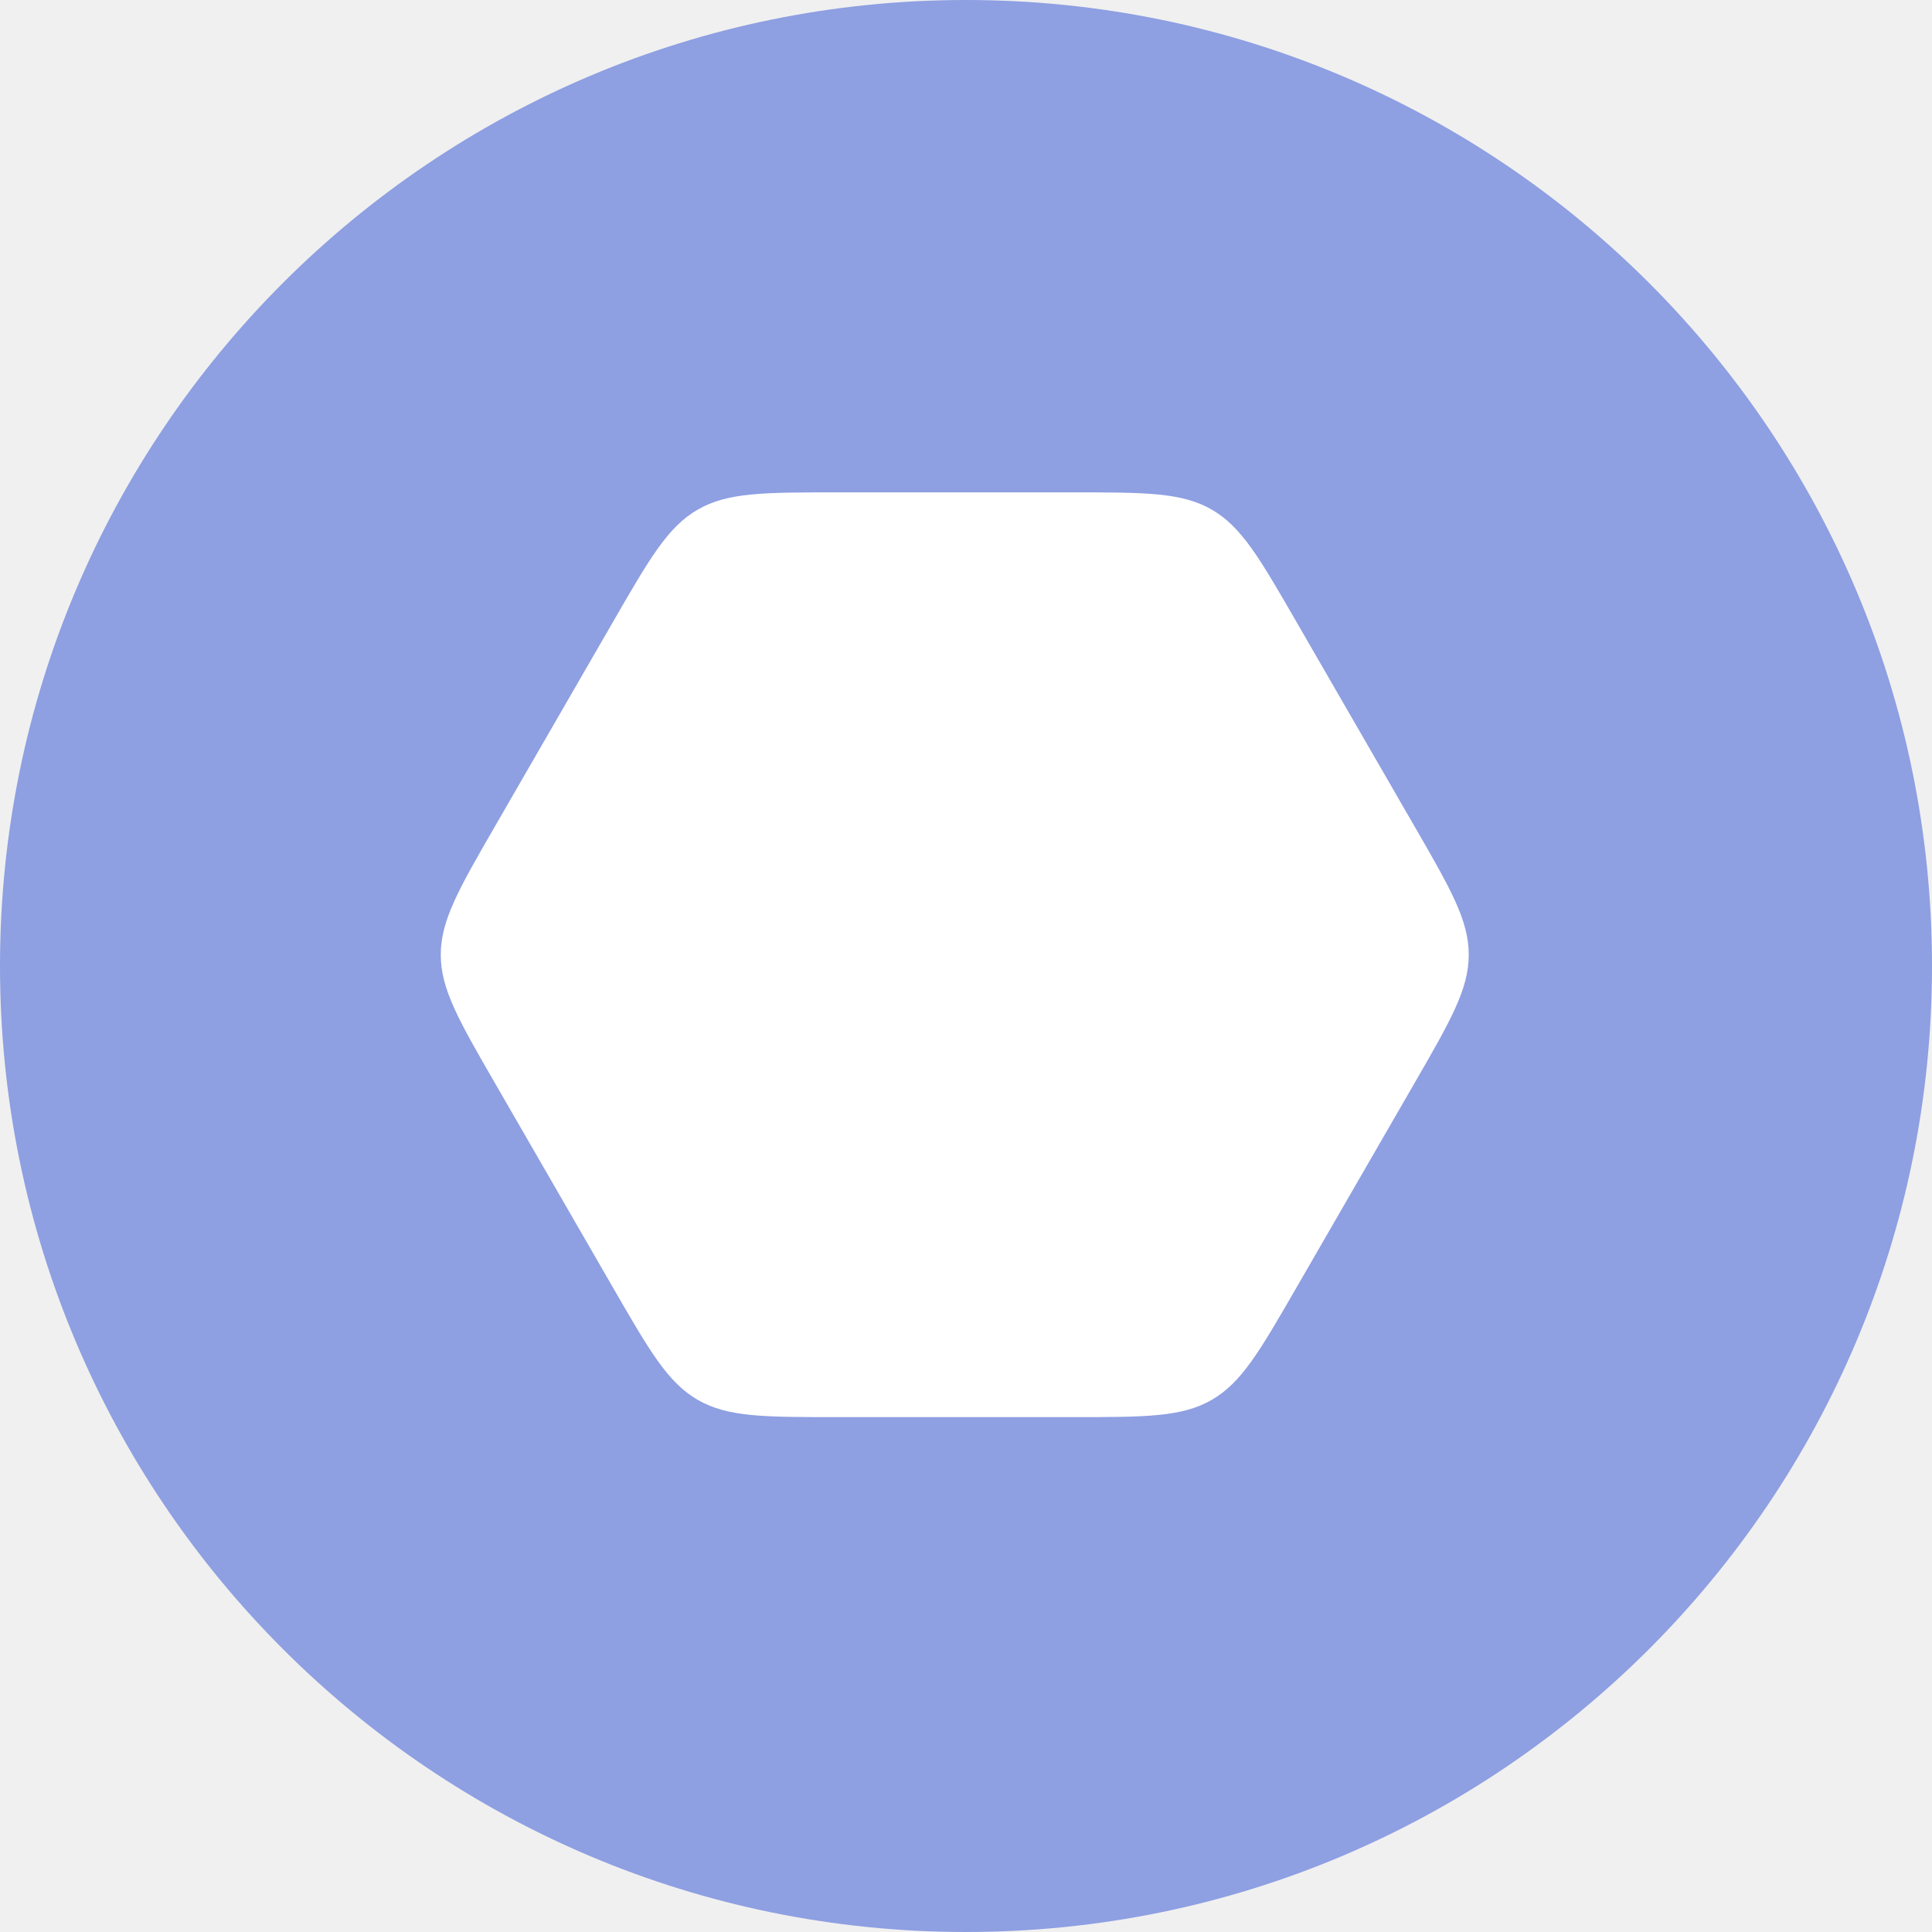
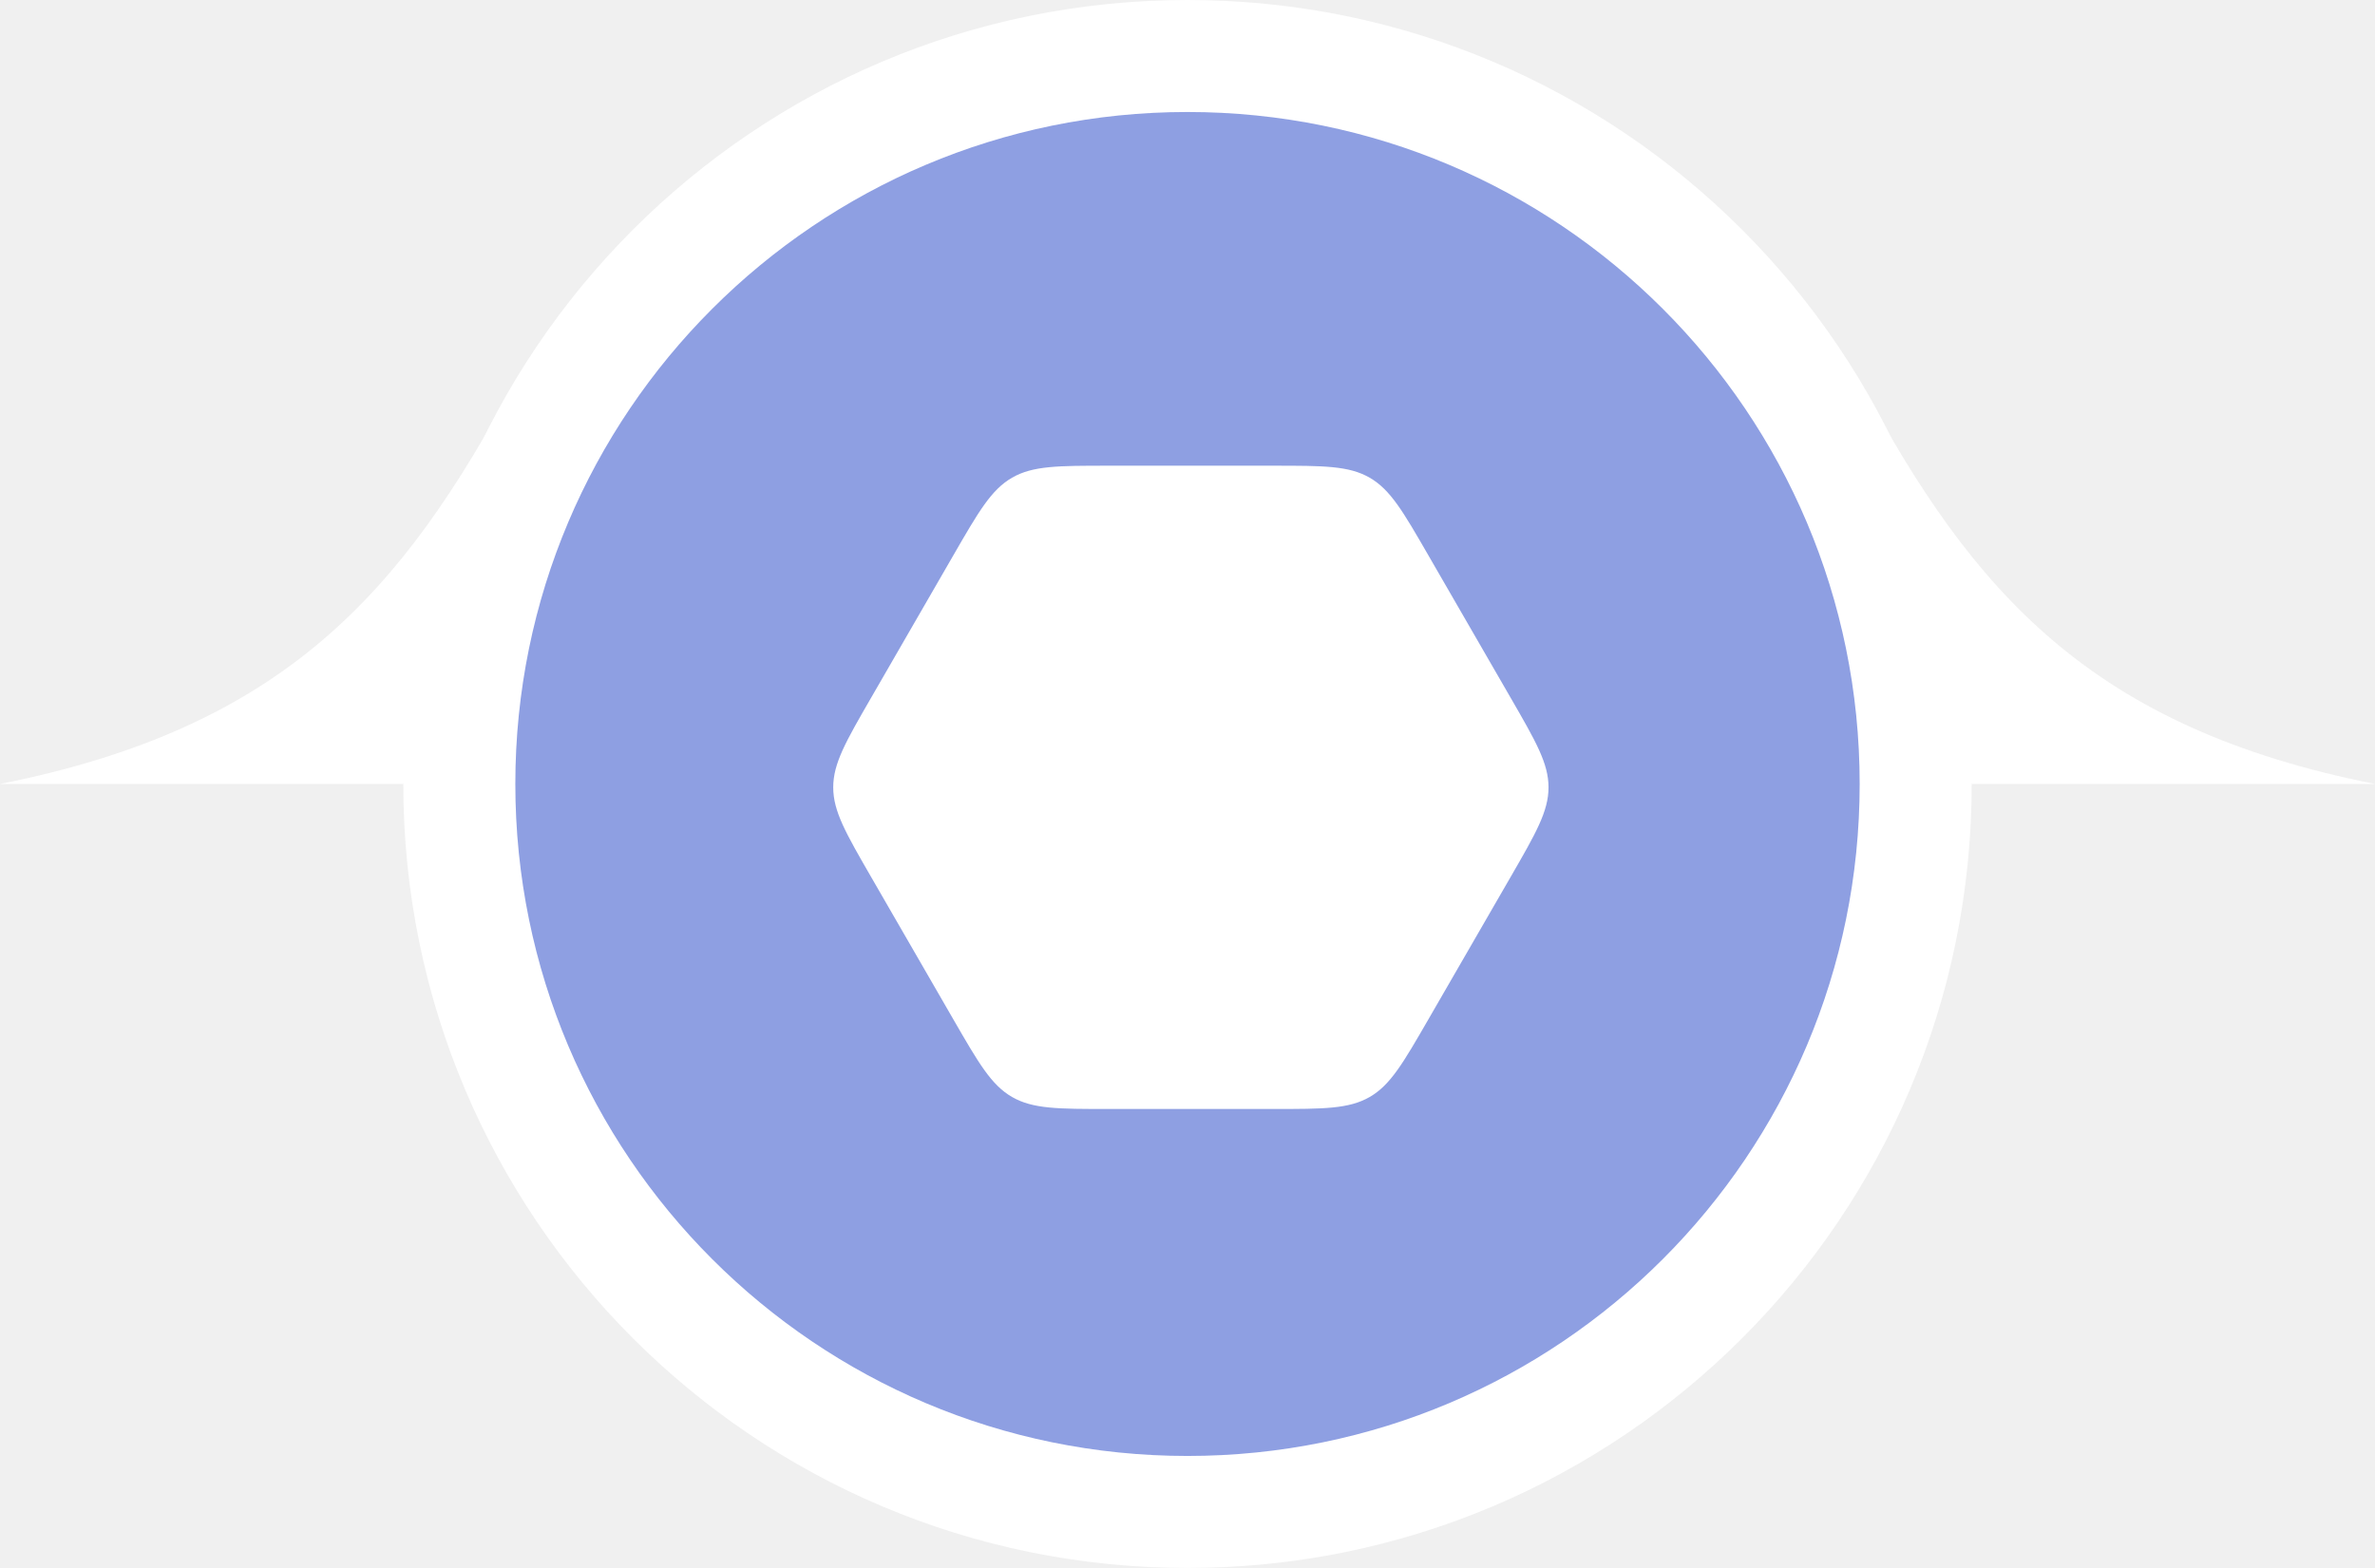
- <svg xmlns="http://www.w3.org/2000/svg" width="60" height="60" viewBox="0 0 60 60" fill="none">
-   <circle cx="30" cy="30" r="30" fill="#8E9FE2" />
-   <path d="M19.05 19.291C20.177 17.338 20.741 16.362 21.669 15.826C22.597 15.291 23.724 15.291 25.979 15.291L33.322 15.291C35.576 15.291 36.703 15.291 37.632 15.826C38.56 16.362 39.123 17.338 40.25 19.291L43.922 25.65C45.049 27.602 45.613 28.579 45.613 29.65C45.613 30.722 45.049 31.698 43.922 33.65L40.25 40.01C39.123 41.962 38.56 42.938 37.632 43.474C36.703 44.01 35.576 44.01 33.322 44.01L25.979 44.01C23.724 44.01 22.597 44.01 21.669 43.474C20.741 42.938 20.177 41.962 19.05 40.01L15.379 33.65C14.252 31.698 13.688 30.722 13.688 29.65C13.688 28.579 14.252 27.602 15.379 25.65L19.05 19.291Z" fill="white" />
+ <svg xmlns="http://www.w3.org/2000/svg" width="106" height="70" viewBox="0 0 106 70" fill="none">
+   <path d="M88 35C88 54.33 72.33 70 53 70C33.67 70 18 54.33 18 35C18 15.67 33.67 0 53 0C72.33 0 88 15.67 88 35Z" fill="white" />
+   <path d="M83 17C88.057 26.499 93.367 32.497 106 35H88L83 17Z" fill="white" />
+   <path d="M23 17C17.943 26.499 12.633 32.497 0 35H18L23 17Z" fill="white" />
+   <circle cx="53" cy="35" r="30" fill="#8E9FE2" />
+   <path d="M42.55 24.791C43.677 22.838 44.241 21.863 45.169 21.327C46.097 20.791 47.224 20.791 49.479 20.791L56.822 20.791C59.076 20.791 60.203 20.791 61.132 21.327C62.06 21.863 62.623 22.838 63.75 24.791L67.422 31.151C68.549 33.103 69.113 34.079 69.113 35.151C69.113 36.222 68.549 37.198 67.422 39.151L63.75 45.51C62.623 47.462 62.06 48.438 61.132 48.974C60.203 49.51 59.076 49.51 56.822 49.51L49.479 49.51C47.224 49.51 46.097 49.51 45.169 48.974C44.241 48.438 43.677 47.462 42.55 45.51L38.879 39.151C37.752 37.198 37.188 36.222 37.188 35.151C37.188 34.079 37.752 33.103 38.879 31.151L42.55 24.791Z" fill="white" />
</svg>
